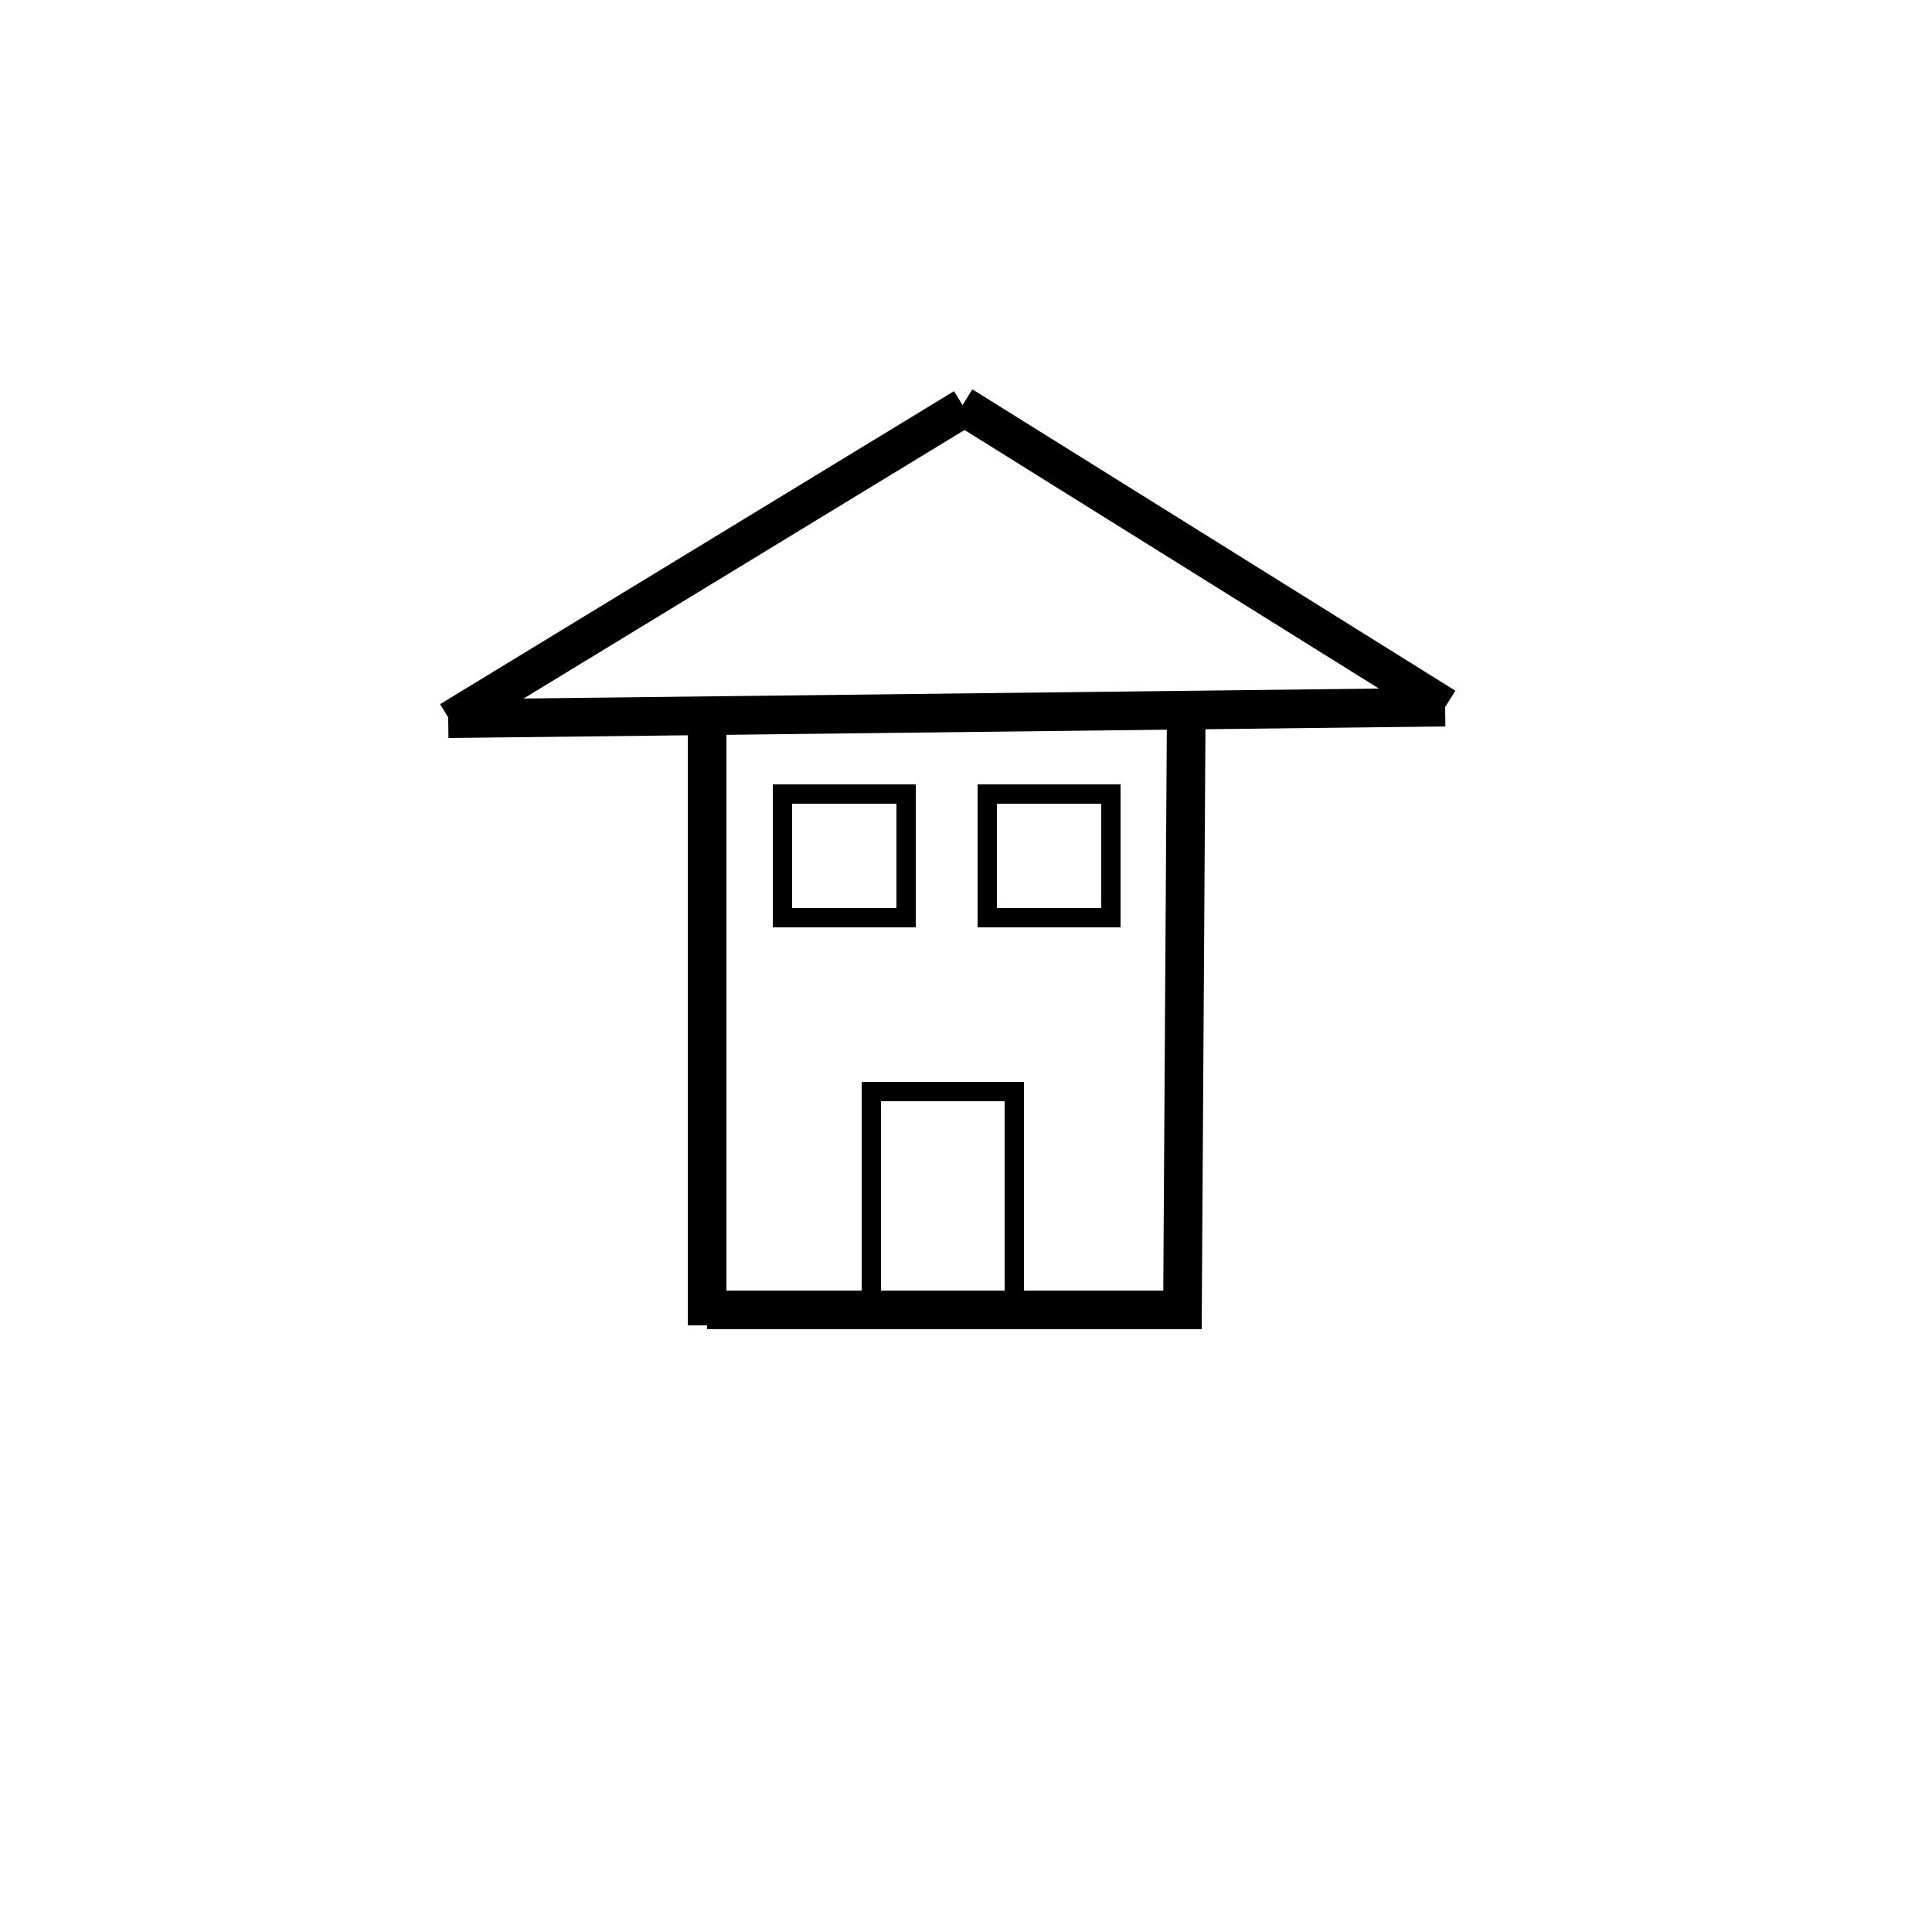
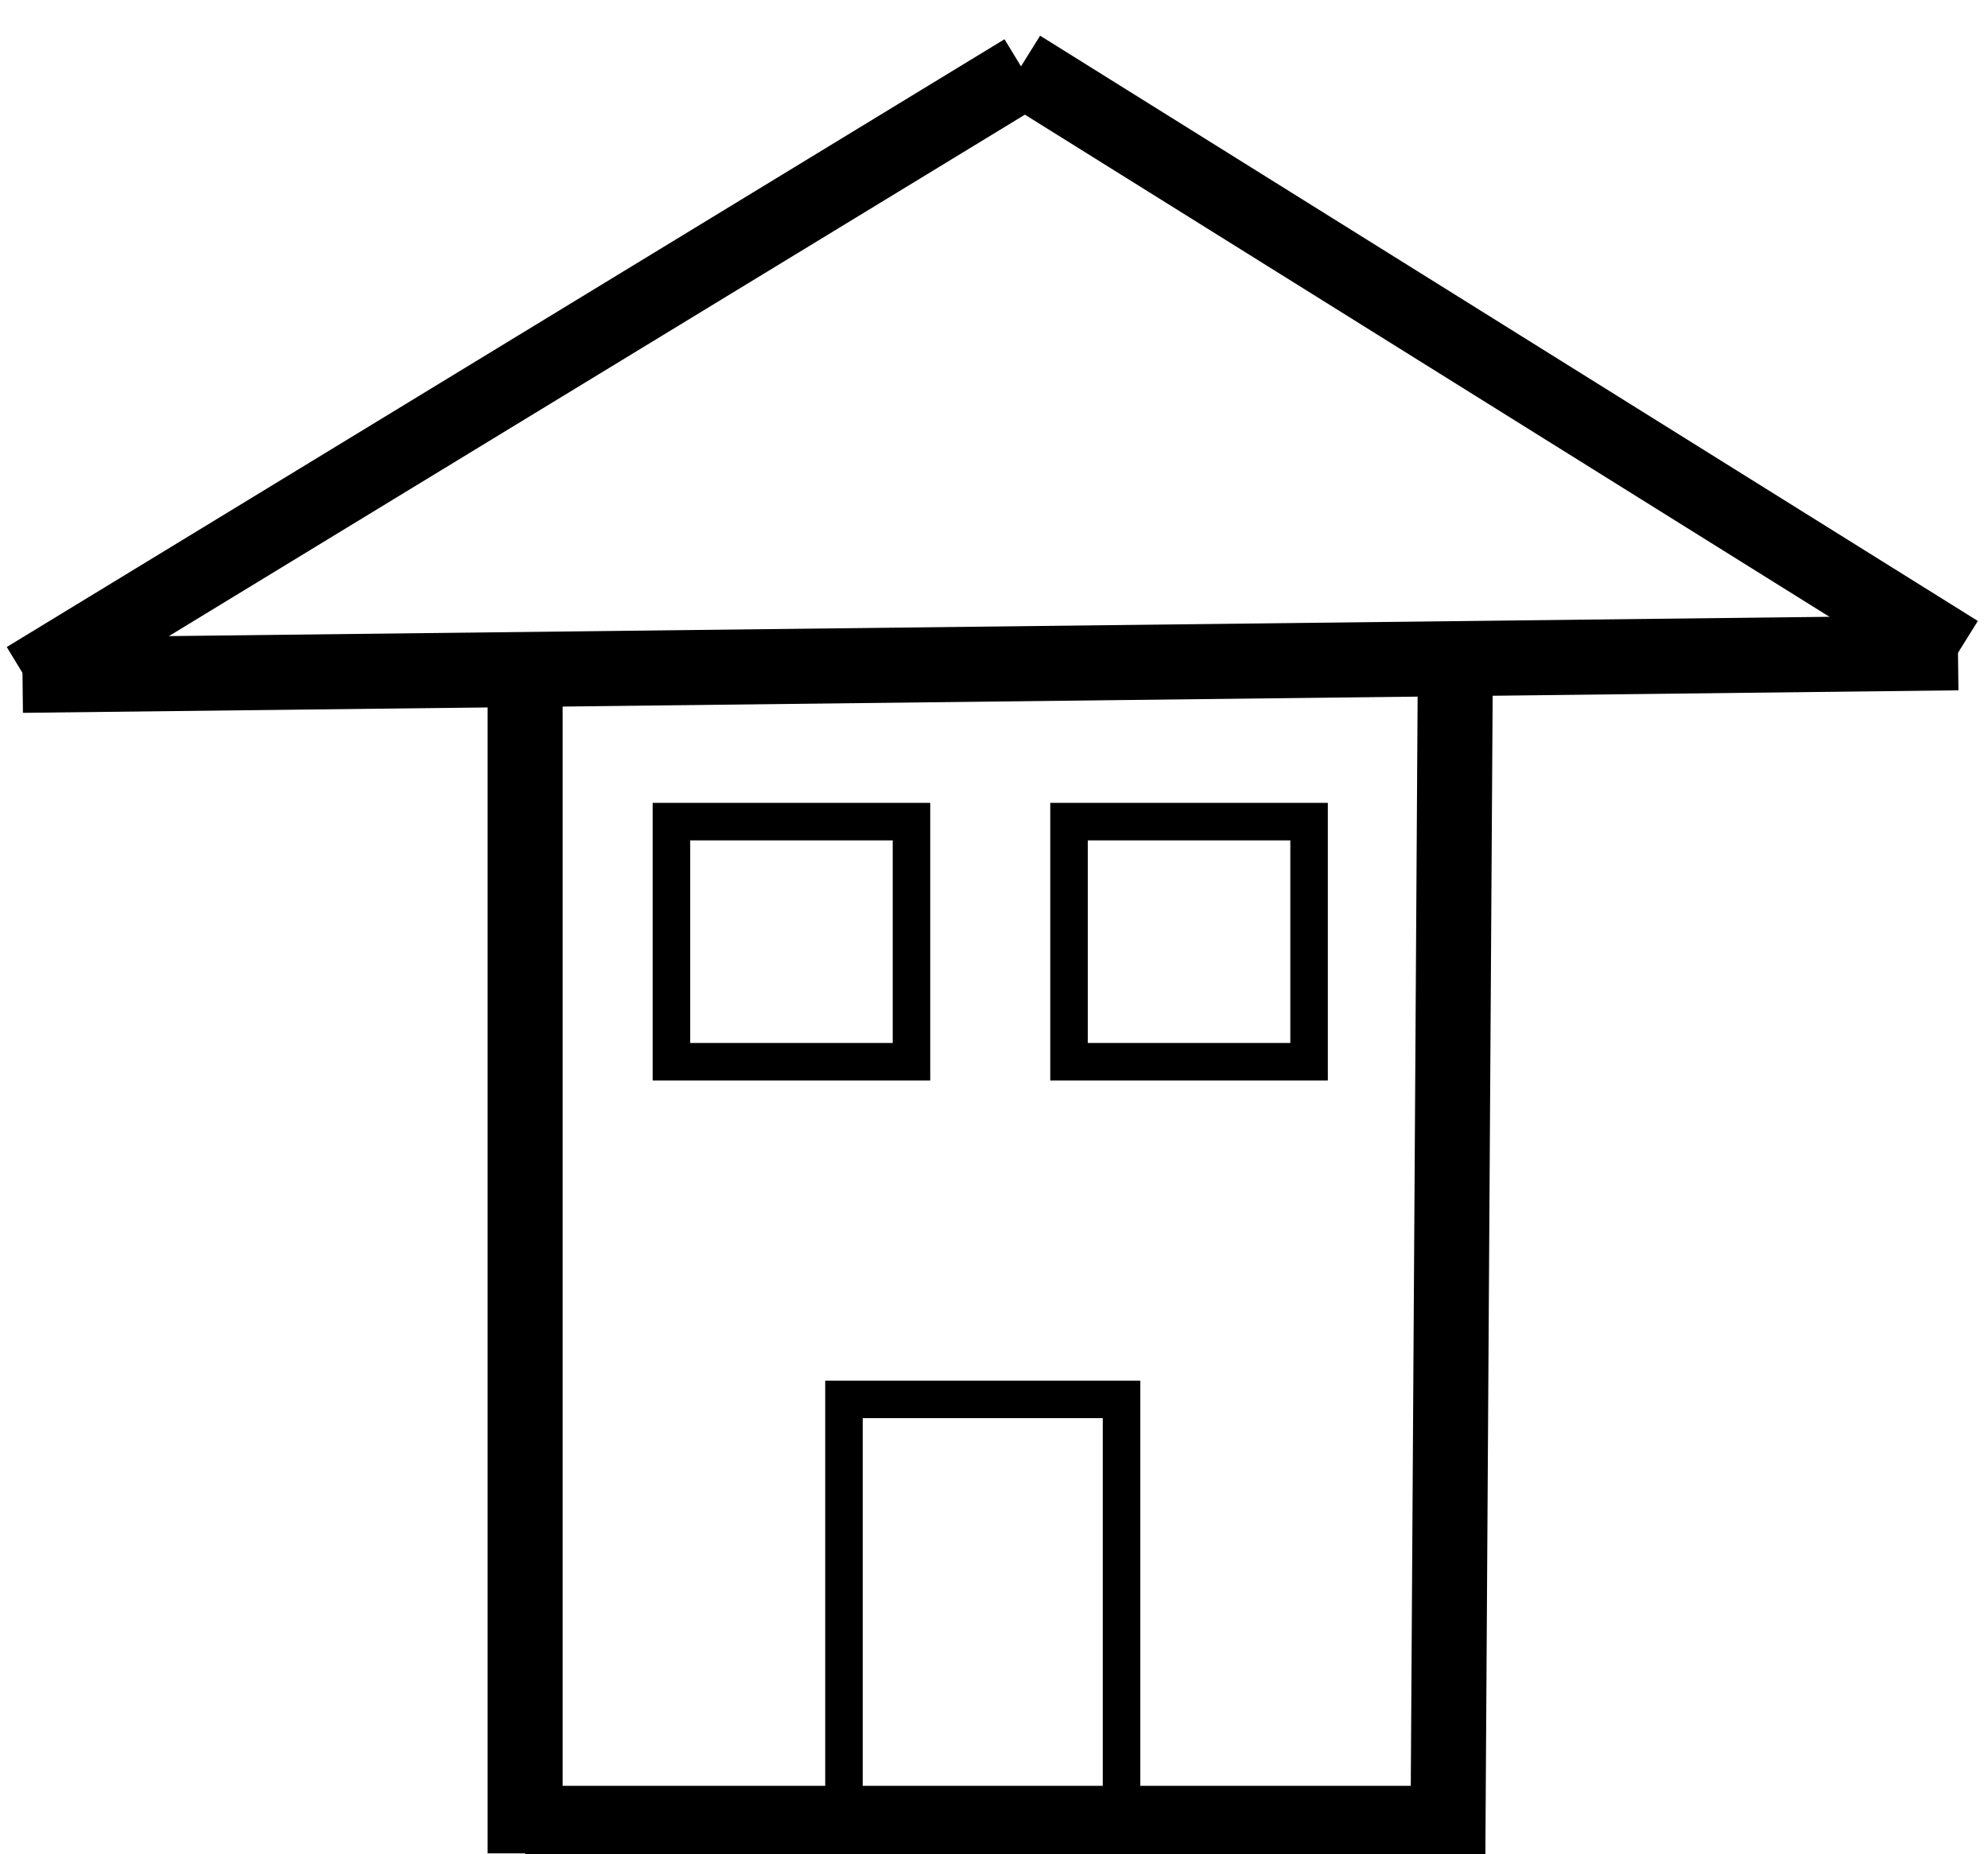
- <svg xmlns="http://www.w3.org/2000/svg" version="1.1" id="图层_1" x="0px" y="0px" viewBox="0 0 500 500" style="enable-background:new 0 0 500 500;" xml:space="preserve">
+ <svg xmlns="http://www.w3.org/2000/svg" version="1.1" id="图层_1" x="0px" y="0px" viewBox="0 0 265 247" style="enable-background:new 0 0 265 247;" xml:space="preserve">
  <style type="text/css">
	.st0{fill:none;stroke:#000000;stroke-width:10;stroke-miterlimit:10;}
	.st1{fill:none;stroke:#000000;stroke-width:5;stroke-miterlimit:10;}
</style>
  <g>
-     <line class="st0" x1="249.5" y1="105.5" x2="116.5" y2="186.5" />
+     <line class="st0" x1="136.5" y1="9.5" x2="3.5" y2="90.5" />
  </g>
-   <line class="st0" x1="116" y1="186" x2="374" y2="183" />
-   <line class="st0" x1="249" y1="105" x2="374" y2="183" />
-   <line class="st0" x1="183" y1="190" x2="183" y2="343" />
-   <line class="st0" x1="183" y1="339" x2="311" y2="339" />
-   <line class="st0" x1="306" y1="343" x2="307" y2="184" />
-   <rect x="202.5" y="205.5" class="st1" width="32" height="32" />
-   <rect x="255.5" y="205.5" class="st1" width="32" height="32" />
-   <rect x="225.5" y="282.5" class="st1" width="37" height="56" />
+   <line class="st0" x1="3" y1="90" x2="261" y2="87" />
+   <line class="st0" x1="136" y1="9" x2="261" y2="87" />
+   <line class="st0" x1="70" y1="94" x2="70" y2="247" />
+   <line class="st0" x1="70" y1="243" x2="198" y2="243" />
+   <line class="st0" x1="193" y1="247" x2="194" y2="88" />
+   <rect x="89.5" y="109.5" class="st1" width="32" height="32" />
+   <rect x="142.5" y="109.5" class="st1" width="32" height="32" />
+   <rect x="112.5" y="186.5" class="st1" width="37" height="56" />
</svg>
